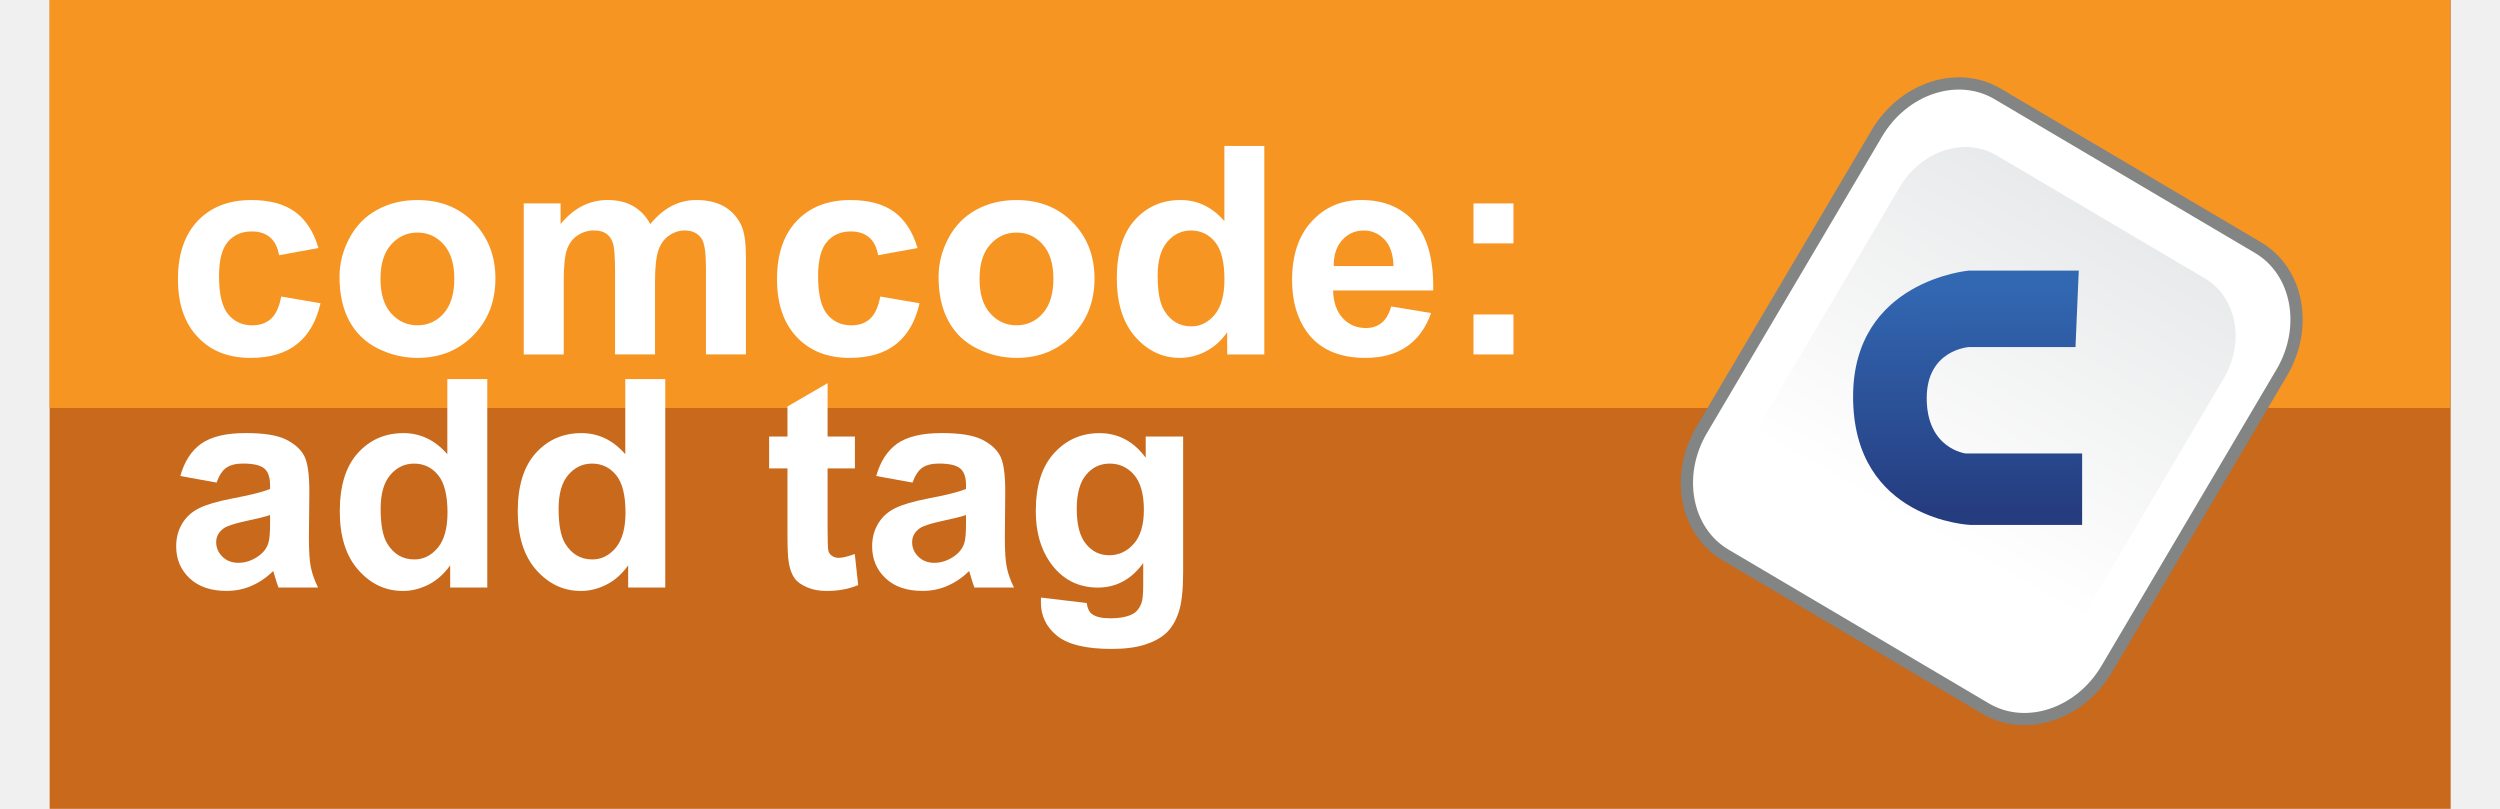
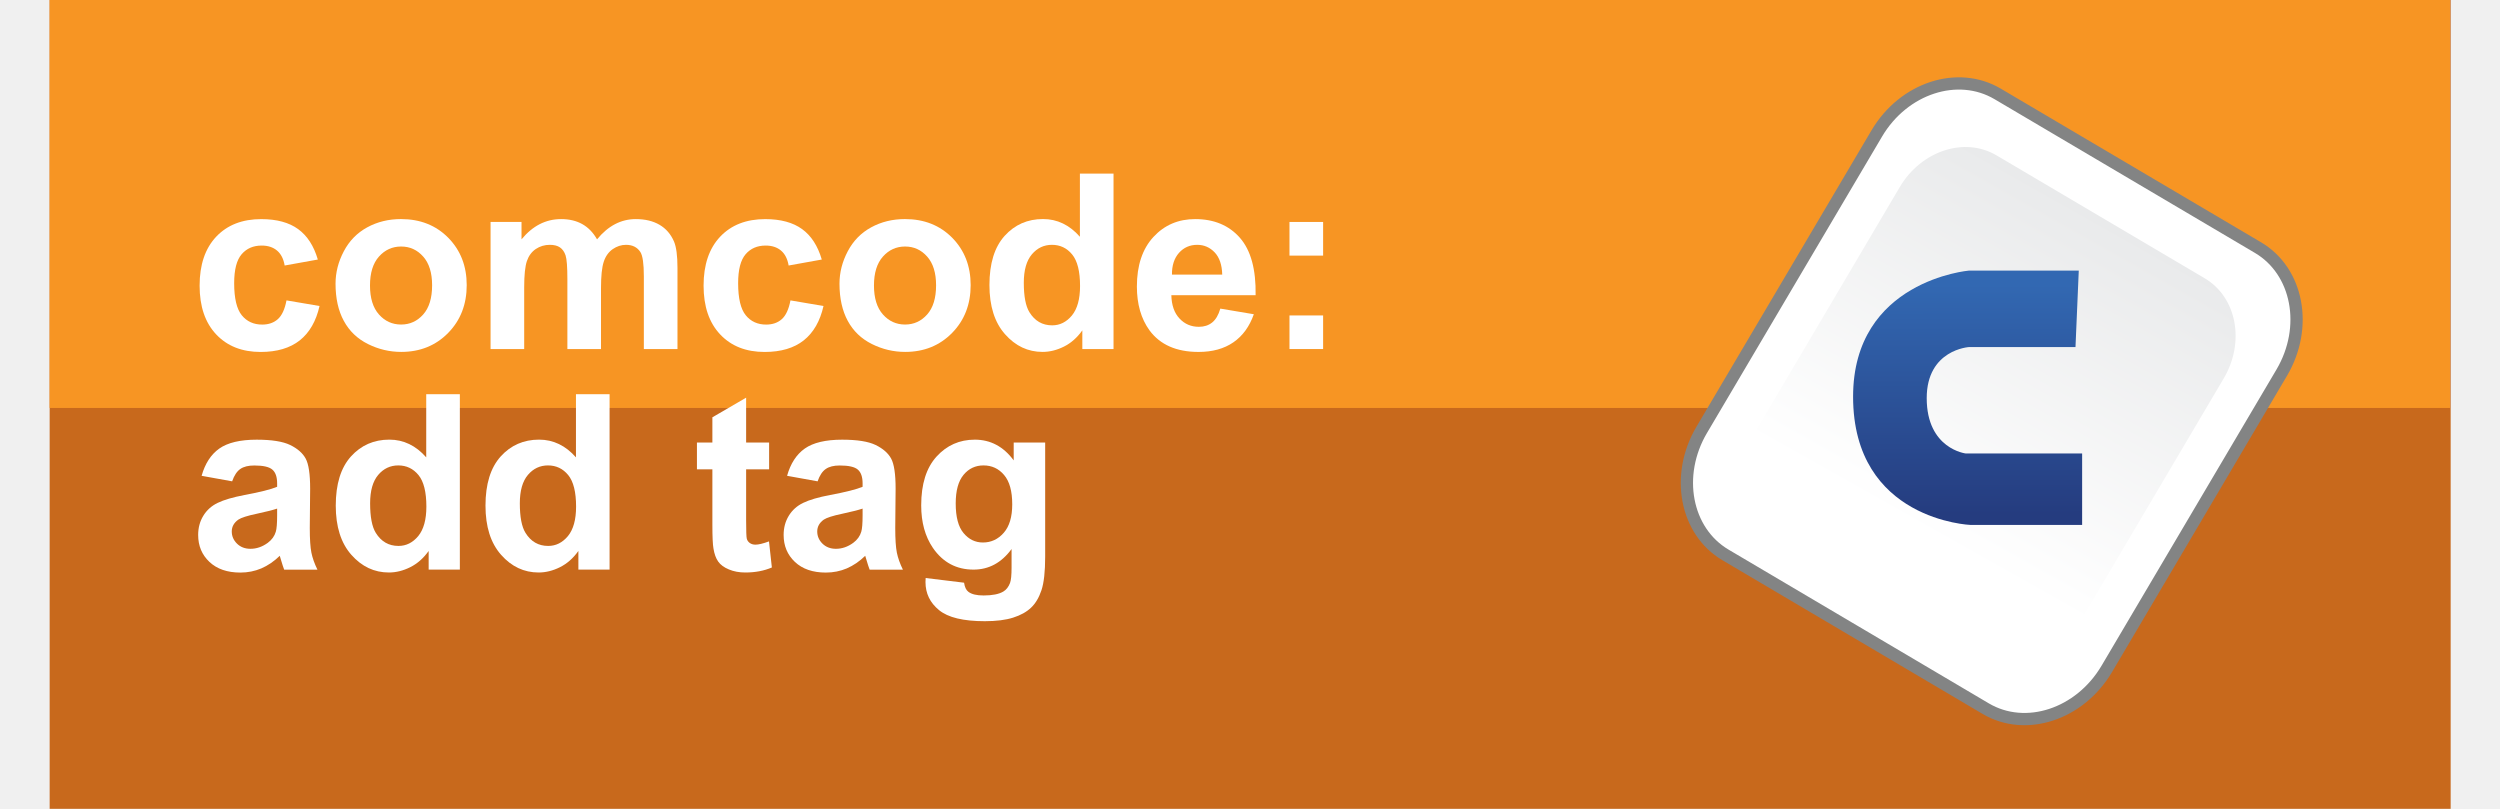
<svg xmlns="http://www.w3.org/2000/svg" version="1.1" x="0px" y="0px" width="102px" height="33px" viewBox="0 0 102 33" enable-background="new 0 0 102 33" xml:space="preserve">
  <defs>
</defs>
  <rect display="none" fill="#FFF200" width="2" height="33" />
  <rect x="2.026" fill="#C8691C" width="97.961" height="33" />
  <rect x="2.026" fill="#F79523" width="97.934" height="16.645" />
-   <path fill="#FFFFFF" d="M12.993,10.12l-1.607,0.293c-0.054-0.321-0.177-0.567-0.369-0.729c-0.19-0.163-0.44-0.241-0.746-0.241  c-0.406,0-0.73,0.139-0.973,0.422c-0.241,0.279-0.362,0.748-0.362,1.408c0,0.729,0.124,1.243,0.37,1.546  c0.245,0.302,0.574,0.454,0.989,0.454c0.31,0,0.563-0.088,0.761-0.265c0.197-0.177,0.336-0.478,0.418-0.909l1.602,0.274  c-0.166,0.737-0.485,1.29-0.958,1.666c-0.472,0.377-1.105,0.563-1.898,0.563c-0.902,0-1.62-0.283-2.155-0.854  c-0.537-0.566-0.805-1.355-0.805-2.359c0-1.017,0.27-1.811,0.807-2.378c0.537-0.565,1.265-0.849,2.183-0.849  c0.75,0,1.348,0.162,1.79,0.482C12.481,8.969,12.799,9.461,12.993,10.12z" />
-   <path fill="#FFFFFF" d="M13.852,11.295c0-0.543,0.133-1.068,0.401-1.573c0.267-0.507,0.645-0.897,1.135-1.162  c0.489-0.269,1.035-0.398,1.639-0.398c0.932,0,1.697,0.301,2.292,0.905c0.596,0.608,0.894,1.374,0.894,2.298  c0,0.934-0.3,1.705-0.902,2.317c-0.603,0.612-1.359,0.92-2.273,0.92c-0.565,0-1.104-0.126-1.616-0.381  c-0.514-0.256-0.903-0.631-1.17-1.125C13.985,12.604,13.852,12.001,13.852,11.295z M15.524,11.378c0,0.614,0.145,1.083,0.435,1.408  c0.29,0.324,0.648,0.486,1.074,0.486c0.426,0,0.783-0.162,1.071-0.486c0.289-0.325,0.432-0.8,0.432-1.417  c0-0.604-0.144-1.067-0.432-1.393c-0.289-0.324-0.645-0.487-1.071-0.487c-0.426,0-0.784,0.163-1.074,0.487  C15.669,10.302,15.524,10.77,15.524,11.378z" />
-   <path fill="#FFFFFF" d="M21.369,8.3h1.503v0.84c0.538-0.653,1.178-0.979,1.921-0.979c0.395,0,0.737,0.079,1.027,0.24  c0.291,0.164,0.529,0.409,0.714,0.738c0.271-0.329,0.563-0.574,0.876-0.738c0.313-0.161,0.647-0.24,1.004-0.24  c0.453,0,0.836,0.093,1.15,0.274c0.313,0.186,0.547,0.454,0.702,0.808c0.113,0.265,0.168,0.69,0.168,1.276v3.941h-1.631v-3.522  c0-0.608-0.056-1.005-0.168-1.185c-0.15-0.233-0.383-0.35-0.697-0.35c-0.229,0-0.443,0.071-0.644,0.21  c-0.201,0.14-0.346,0.344-0.435,0.612c-0.09,0.271-0.134,0.697-0.134,1.277v2.957h-1.631v-3.374c0-0.6-0.029-0.989-0.087-1.162  c-0.058-0.177-0.147-0.307-0.271-0.39c-0.121-0.084-0.287-0.131-0.496-0.131c-0.252,0-0.479,0.071-0.679,0.205  c-0.201,0.135-0.346,0.33-0.432,0.585C23.042,10.45,23,10.877,23,11.466v2.995h-1.631V8.3z" />
-   <path fill="#FFFFFF" d="M37.435,10.12l-1.608,0.293c-0.055-0.321-0.178-0.567-0.368-0.729c-0.193-0.163-0.441-0.241-0.746-0.241  c-0.407,0-0.73,0.139-0.972,0.422c-0.243,0.279-0.363,0.748-0.363,1.408c0,0.729,0.123,1.243,0.368,1.546  c0.246,0.302,0.576,0.454,0.991,0.454c0.309,0,0.563-0.088,0.76-0.265s0.336-0.478,0.418-0.909l1.602,0.274  c-0.166,0.737-0.484,1.29-0.957,1.666c-0.473,0.377-1.105,0.563-1.898,0.563c-0.902,0-1.621-0.283-2.157-0.854  c-0.535-0.566-0.803-1.355-0.803-2.359c0-1.017,0.27-1.811,0.807-2.378c0.537-0.565,1.265-0.849,2.183-0.849  c0.751,0,1.348,0.162,1.791,0.482C36.923,8.969,37.241,9.461,37.435,10.12z" />
-   <path fill="#FFFFFF" d="M38.294,11.295c0-0.543,0.133-1.068,0.4-1.573c0.267-0.507,0.645-0.897,1.134-1.162  c0.49-0.269,1.038-0.398,1.642-0.398c0.93,0,1.694,0.301,2.292,0.905c0.596,0.608,0.894,1.374,0.894,2.298  c0,0.934-0.302,1.705-0.903,2.317c-0.602,0.612-1.358,0.92-2.273,0.92c-0.564,0-1.103-0.126-1.617-0.381  c-0.511-0.256-0.902-0.631-1.168-1.125C38.427,12.604,38.294,12.001,38.294,11.295z M39.965,11.378c0,0.614,0.144,1.083,0.437,1.408  c0.288,0.324,0.647,0.486,1.073,0.486c0.425,0,0.782-0.162,1.07-0.486c0.288-0.325,0.434-0.8,0.434-1.417  c0-0.604-0.146-1.067-0.434-1.393c-0.288-0.324-0.646-0.487-1.07-0.487c-0.425,0-0.785,0.163-1.073,0.487  C40.109,10.302,39.965,10.77,39.965,11.378z" />
-   <path fill="#FFFFFF" d="M51.583,14.461H50.07v-0.905c-0.251,0.354-0.548,0.618-0.892,0.791c-0.341,0.171-0.687,0.255-1.035,0.255  c-0.708,0-1.314-0.283-1.82-0.854c-0.503-0.572-0.757-1.37-0.757-2.392c0-1.044,0.246-1.839,0.738-2.383  c0.49-0.543,1.112-0.812,1.863-0.812c0.689,0,1.283,0.283,1.788,0.858V5.955h1.629V14.461z M47.232,11.248  c0,0.655,0.09,1.134,0.271,1.426c0.262,0.428,0.632,0.642,1.103,0.642c0.376,0,0.694-0.163,0.956-0.479  c0.265-0.321,0.395-0.799,0.395-1.435c0-0.706-0.125-1.217-0.381-1.528c-0.255-0.311-0.583-0.47-0.982-0.47  c-0.388,0-0.711,0.159-0.973,0.466C47.362,10.176,47.232,10.636,47.232,11.248z" />
-   <path fill="#FFFFFF" d="M56.762,12.503l1.625,0.269c-0.209,0.599-0.538,1.055-0.988,1.365c-0.451,0.312-1.013,0.465-1.69,0.465  c-1.073,0-1.867-0.349-2.383-1.05c-0.405-0.562-0.609-1.268-0.609-2.127c0-1.021,0.27-1.819,0.804-2.396  c0.534-0.581,1.208-0.868,2.024-0.868c0.915,0,1.639,0.301,2.169,0.905c0.529,0.608,0.784,1.536,0.761,2.786h-4.085  c0.014,0.482,0.144,0.858,0.394,1.129c0.251,0.269,0.567,0.403,0.943,0.403c0.255,0,0.469-0.069,0.641-0.21  C56.543,13.036,56.673,12.809,56.762,12.503z M56.854,10.854c-0.01-0.473-0.13-0.831-0.362-1.077  c-0.232-0.246-0.516-0.372-0.85-0.372c-0.358,0-0.65,0.131-0.882,0.391c-0.233,0.261-0.348,0.614-0.344,1.059H56.854z" />
-   <path fill="#FFFFFF" d="M60.119,9.93V8.3h1.63v1.63H60.119z M60.119,14.461v-1.63h1.63v1.63H60.119z" />
-   <path fill="#FFFFFF" d="M8.837,19.69l-1.48-0.269c0.166-0.596,0.452-1.036,0.859-1.324c0.406-0.283,1.01-0.428,1.811-0.428  c0.728,0,1.269,0.084,1.625,0.256s0.606,0.395,0.752,0.659c0.144,0.265,0.217,0.748,0.217,1.458l-0.017,1.904  c0,0.543,0.025,0.942,0.079,1.198c0.051,0.259,0.15,0.533,0.292,0.826h-1.613c-0.043-0.107-0.096-0.269-0.157-0.482  c-0.027-0.094-0.046-0.158-0.058-0.191c-0.278,0.273-0.577,0.475-0.894,0.608c-0.317,0.14-0.656,0.204-1.016,0.204  c-0.635,0-1.135-0.171-1.5-0.515c-0.367-0.344-0.549-0.78-0.549-1.305c0-0.35,0.083-0.659,0.249-0.934  c0.167-0.274,0.4-0.482,0.699-0.627c0.301-0.145,0.732-0.271,1.298-0.381c0.763-0.145,1.291-0.274,1.584-0.4v-0.161  c0-0.315-0.078-0.539-0.232-0.669c-0.155-0.135-0.447-0.204-0.876-0.204c-0.291,0-0.517,0.06-0.679,0.172  C9.069,19.202,8.938,19.403,8.837,19.69z M11.02,21.014c-0.209,0.069-0.54,0.152-0.992,0.246c-0.453,0.098-0.749,0.195-0.889,0.288  c-0.212,0.148-0.319,0.339-0.319,0.57c0,0.232,0.085,0.428,0.255,0.595c0.17,0.168,0.387,0.25,0.65,0.25  c0.294,0,0.575-0.097,0.842-0.291c0.197-0.145,0.328-0.325,0.389-0.539c0.042-0.139,0.063-0.403,0.063-0.794V21.014z" />
-   <path fill="#FFFFFF" d="M19.882,23.972h-1.515v-0.905c-0.252,0.353-0.549,0.617-0.891,0.789c-0.344,0.172-0.688,0.255-1.036,0.255  c-0.708,0-1.315-0.283-1.819-0.854c-0.506-0.57-0.758-1.369-0.758-2.391c0-1.045,0.246-1.84,0.737-2.382  c0.491-0.543,1.112-0.813,1.863-0.813c0.688,0,1.285,0.283,1.788,0.86v-3.064h1.63V23.972z M15.53,20.759  c0,0.653,0.09,1.132,0.273,1.425c0.263,0.427,0.63,0.641,1.102,0.641c0.375,0,0.695-0.162,0.958-0.478  c0.264-0.32,0.395-0.799,0.395-1.436c0-0.706-0.128-1.217-0.383-1.527c-0.255-0.312-0.582-0.469-0.98-0.469  c-0.386,0-0.711,0.157-0.971,0.464C15.66,19.687,15.53,20.145,15.53,20.759z" />
-   <path fill="#FFFFFF" d="M27.144,23.972h-1.515v-0.905c-0.252,0.353-0.548,0.617-0.892,0.789c-0.341,0.172-0.688,0.255-1.036,0.255  c-0.708,0-1.313-0.283-1.82-0.854c-0.504-0.57-0.757-1.369-0.757-2.391c0-1.045,0.247-1.84,0.737-2.382  c0.491-0.543,1.112-0.813,1.863-0.813c0.688,0,1.285,0.283,1.788,0.86v-3.064h1.631V23.972z M22.791,20.759  c0,0.653,0.091,1.132,0.272,1.425c0.264,0.427,0.631,0.641,1.104,0.641c0.375,0,0.694-0.162,0.958-0.478  c0.264-0.32,0.395-0.799,0.395-1.436c0-0.706-0.127-1.217-0.383-1.527c-0.255-0.312-0.583-0.469-0.981-0.469  c-0.387,0-0.71,0.157-0.973,0.464C22.921,19.687,22.791,20.145,22.791,20.759z" />
-   <path fill="#FFFFFF" d="M34.881,17.81v1.301h-1.115v2.484c0,0.501,0.01,0.794,0.032,0.877c0.021,0.084,0.069,0.153,0.145,0.204  c0.076,0.057,0.167,0.084,0.276,0.084c0.151,0,0.369-0.052,0.656-0.157l0.139,1.268c-0.38,0.161-0.809,0.24-1.288,0.24  c-0.294,0-0.56-0.045-0.795-0.148c-0.235-0.098-0.409-0.223-0.521-0.381c-0.109-0.158-0.185-0.372-0.229-0.635  c-0.035-0.191-0.052-0.572-0.052-1.152V19.11h-0.749V17.81h0.749v-1.226l1.637-0.951v2.177H34.881z" />
-   <path fill="#FFFFFF" d="M37.231,19.69l-1.48-0.269c0.166-0.596,0.453-1.036,0.859-1.324c0.406-0.283,1.01-0.428,1.811-0.428  c0.728,0,1.269,0.084,1.625,0.256c0.355,0.172,0.605,0.395,0.752,0.659c0.144,0.265,0.216,0.748,0.216,1.458l-0.016,1.904  c0,0.543,0.025,0.942,0.079,1.198c0.051,0.259,0.148,0.533,0.292,0.826h-1.613c-0.043-0.107-0.096-0.269-0.157-0.482  c-0.027-0.094-0.046-0.158-0.058-0.191c-0.278,0.273-0.577,0.475-0.894,0.608c-0.317,0.14-0.656,0.204-1.015,0.204  c-0.635,0-1.135-0.171-1.5-0.515c-0.366-0.344-0.549-0.78-0.549-1.305c0-0.35,0.083-0.659,0.25-0.934  c0.167-0.274,0.4-0.482,0.699-0.627c0.301-0.145,0.733-0.271,1.297-0.381c0.763-0.145,1.291-0.274,1.584-0.4v-0.161  c0-0.315-0.078-0.539-0.232-0.669c-0.154-0.135-0.446-0.204-0.876-0.204c-0.29,0-0.517,0.06-0.679,0.172  C37.464,19.202,37.333,19.403,37.231,19.69z M39.414,21.014c-0.208,0.069-0.54,0.152-0.992,0.246  c-0.452,0.098-0.749,0.195-0.888,0.288c-0.212,0.148-0.319,0.339-0.319,0.57c0,0.232,0.085,0.428,0.255,0.595  c0.17,0.168,0.386,0.25,0.65,0.25c0.294,0,0.575-0.097,0.841-0.291c0.197-0.145,0.328-0.325,0.389-0.539  c0.043-0.139,0.063-0.403,0.063-0.794V21.014z" />
-   <path fill="#FFFFFF" d="M42.473,24.381l1.865,0.222c0.03,0.22,0.102,0.368,0.216,0.45c0.153,0.116,0.397,0.173,0.729,0.173  c0.427,0,0.746-0.065,0.959-0.191c0.144-0.083,0.25-0.222,0.325-0.413c0.051-0.134,0.076-0.385,0.076-0.747v-0.901  c-0.487,0.669-1.105,0.999-1.848,0.999c-0.826,0-1.483-0.348-1.967-1.05c-0.378-0.552-0.568-1.245-0.568-2.065  c0-1.036,0.248-1.825,0.745-2.368c0.497-0.548,1.117-0.818,1.855-0.818c0.761,0,1.391,0.334,1.885,1.003V17.81h1.527v5.531  c0,0.729-0.06,1.271-0.18,1.63c-0.119,0.362-0.288,0.644-0.504,0.849c-0.216,0.204-0.506,0.362-0.868,0.479s-0.82,0.177-1.372,0.177  c-1.044,0-1.785-0.181-2.224-0.539c-0.437-0.357-0.655-0.808-0.655-1.359C42.468,24.523,42.471,24.454,42.473,24.381z   M43.931,20.763c0,0.655,0.128,1.134,0.381,1.435c0.252,0.308,0.566,0.456,0.938,0.456c0.397,0,0.733-0.154,1.007-0.466  c0.276-0.31,0.413-0.775,0.413-1.382c0-0.642-0.132-1.115-0.395-1.427c-0.263-0.307-0.597-0.464-0.999-0.464  c-0.39,0-0.713,0.153-0.965,0.46C44.059,19.677,43.931,20.141,43.931,20.763z" />
+   <path display="none" fill="#FFFFFF" d="M12.993,10.12l-1.607,0.293c-0.054-0.321-0.177-0.567-0.369-0.729  c-0.19-0.163-0.44-0.241-0.746-0.241c-0.406,0-0.73,0.139-0.973,0.422c-0.241,0.279-0.362,0.748-0.362,1.408  c0,0.729,0.124,1.243,0.37,1.546c0.245,0.302,0.574,0.454,0.989,0.454c0.31,0,0.563-0.088,0.761-0.265  c0.197-0.177,0.336-0.478,0.418-0.909l1.602,0.274c-0.166,0.737-0.485,1.29-0.958,1.666c-0.472,0.377-1.105,0.563-1.898,0.563  c-0.902,0-1.62-0.283-2.155-0.854c-0.537-0.566-0.805-1.355-0.805-2.359c0-1.017,0.27-1.811,0.807-2.378  c0.537-0.565,1.265-0.849,2.183-0.849c0.75,0,1.348,0.162,1.79,0.482C12.481,8.969,12.799,9.461,12.993,10.12z" />
+   <path display="none" fill="#FFFFFF" d="M13.852,11.295c0-0.543,0.133-1.068,0.401-1.573c0.267-0.507,0.645-0.897,1.135-1.162  c0.489-0.269,1.035-0.398,1.639-0.398c0.932,0,1.697,0.301,2.292,0.905c0.596,0.608,0.894,1.374,0.894,2.298  c0,0.934-0.3,1.705-0.902,2.317c-0.603,0.612-1.359,0.92-2.273,0.92c-0.565,0-1.104-0.126-1.616-0.381  c-0.514-0.256-0.903-0.631-1.17-1.125C13.985,12.604,13.852,12.001,13.852,11.295z M15.524,11.378c0,0.614,0.145,1.083,0.435,1.408  c0.29,0.324,0.648,0.486,1.074,0.486c0.426,0,0.783-0.162,1.071-0.486c0.289-0.325,0.432-0.8,0.432-1.417  c0-0.604-0.144-1.067-0.432-1.393c-0.289-0.324-0.645-0.487-1.071-0.487c-0.426,0-0.784,0.163-1.074,0.487  C15.669,10.302,15.524,10.77,15.524,11.378z" />
+   <path display="none" fill="#FFFFFF" d="M21.369,8.3h1.503v0.84c0.538-0.653,1.178-0.979,1.921-0.979c0.395,0,0.737,0.079,1.027,0.24  c0.291,0.164,0.529,0.409,0.714,0.738c0.271-0.329,0.563-0.574,0.876-0.738c0.313-0.161,0.647-0.24,1.004-0.24  c0.453,0,0.836,0.093,1.15,0.274c0.313,0.186,0.547,0.454,0.702,0.808c0.113,0.265,0.168,0.69,0.168,1.276v3.941h-1.631v-3.522  c0-0.608-0.056-1.005-0.168-1.185c-0.15-0.233-0.383-0.35-0.697-0.35c-0.229,0-0.443,0.071-0.644,0.21  c-0.201,0.14-0.346,0.344-0.435,0.612c-0.09,0.271-0.134,0.697-0.134,1.277v2.957h-1.631v-3.374c0-0.6-0.029-0.989-0.087-1.162  c-0.058-0.177-0.147-0.307-0.271-0.39c-0.121-0.084-0.287-0.131-0.496-0.131c-0.252,0-0.479,0.071-0.679,0.205  c-0.201,0.135-0.346,0.33-0.432,0.585C23.042,10.45,23,10.877,23,11.466v2.995h-1.631V8.3z" />
+   <path display="none" fill="#FFFFFF" d="M37.435,10.12l-1.608,0.293c-0.055-0.321-0.178-0.567-0.368-0.729  c-0.193-0.163-0.441-0.241-0.746-0.241c-0.407,0-0.73,0.139-0.972,0.422c-0.243,0.279-0.363,0.748-0.363,1.408  c0,0.729,0.123,1.243,0.368,1.546c0.246,0.302,0.576,0.454,0.991,0.454c0.309,0,0.563-0.088,0.76-0.265s0.336-0.478,0.418-0.909  l1.602,0.274c-0.166,0.737-0.484,1.29-0.957,1.666c-0.473,0.377-1.105,0.563-1.898,0.563c-0.902,0-1.621-0.283-2.157-0.854  c-0.535-0.566-0.803-1.355-0.803-2.359c0-1.017,0.27-1.811,0.807-2.378c0.537-0.565,1.265-0.849,2.183-0.849  c0.751,0,1.348,0.162,1.791,0.482C36.923,8.969,37.241,9.461,37.435,10.12z" />
+   <path display="none" fill="#FFFFFF" d="M38.294,11.295c0-0.543,0.133-1.068,0.4-1.573c0.267-0.507,0.645-0.897,1.134-1.162  c0.49-0.269,1.038-0.398,1.642-0.398c0.93,0,1.694,0.301,2.292,0.905c0.596,0.608,0.894,1.374,0.894,2.298  c0,0.934-0.302,1.705-0.903,2.317c-0.602,0.612-1.358,0.92-2.273,0.92c-0.564,0-1.103-0.126-1.617-0.381  c-0.511-0.256-0.902-0.631-1.168-1.125C38.427,12.604,38.294,12.001,38.294,11.295z M39.965,11.378c0,0.614,0.144,1.083,0.437,1.408  c0.288,0.324,0.647,0.486,1.073,0.486c0.425,0,0.782-0.162,1.07-0.486c0.288-0.325,0.434-0.8,0.434-1.417  c0-0.604-0.146-1.067-0.434-1.393c-0.288-0.324-0.646-0.487-1.07-0.487c-0.425,0-0.785,0.163-1.073,0.487  C40.109,10.302,39.965,10.77,39.965,11.378z" />
+   <path display="none" fill="#FFFFFF" d="M51.583,14.461H50.07v-0.905c-0.251,0.354-0.548,0.618-0.892,0.791  c-0.341,0.171-0.687,0.255-1.035,0.255c-0.708,0-1.314-0.283-1.82-0.854c-0.503-0.572-0.757-1.37-0.757-2.392  c0-1.044,0.246-1.839,0.738-2.383c0.49-0.543,1.112-0.812,1.863-0.812c0.689,0,1.283,0.283,1.788,0.858V5.955h1.629V14.461z   M47.232,11.248c0,0.655,0.09,1.134,0.271,1.426c0.262,0.428,0.632,0.642,1.103,0.642c0.376,0,0.694-0.163,0.956-0.479  c0.265-0.321,0.395-0.799,0.395-1.435c0-0.706-0.125-1.217-0.381-1.528c-0.255-0.311-0.583-0.47-0.982-0.47  c-0.388,0-0.711,0.159-0.973,0.466C47.362,10.176,47.232,10.636,47.232,11.248z" />
+   <path display="none" fill="#FFFFFF" d="M56.762,12.503l1.625,0.269c-0.209,0.599-0.538,1.055-0.988,1.365  c-0.451,0.312-1.013,0.465-1.69,0.465c-1.073,0-1.867-0.349-2.383-1.05c-0.405-0.562-0.609-1.268-0.609-2.127  c0-1.021,0.27-1.819,0.804-2.396c0.534-0.581,1.208-0.868,2.024-0.868c0.915,0,1.639,0.301,2.169,0.905  c0.529,0.608,0.784,1.536,0.761,2.786h-4.085c0.014,0.482,0.144,0.858,0.394,1.129c0.251,0.269,0.567,0.403,0.943,0.403  c0.255,0,0.469-0.069,0.641-0.21C56.543,13.036,56.673,12.809,56.762,12.503z M56.854,10.854c-0.01-0.473-0.13-0.831-0.362-1.077  c-0.232-0.246-0.516-0.372-0.85-0.372c-0.358,0-0.65,0.131-0.882,0.391c-0.233,0.261-0.348,0.614-0.344,1.059H56.854z" />
+   <path display="none" fill="#FFFFFF" d="M60.119,9.93V8.3h1.63v1.63H60.119z M60.119,14.461v-1.63h1.63v1.63H60.119z" />
+   <path display="none" fill="#FFFFFF" d="M8.837,19.69l-1.48-0.269c0.166-0.596,0.452-1.036,0.859-1.324  c0.406-0.283,1.01-0.428,1.811-0.428c0.728,0,1.269,0.084,1.625,0.256s0.606,0.395,0.752,0.659c0.144,0.265,0.217,0.748,0.217,1.458  l-0.017,1.904c0,0.543,0.025,0.942,0.079,1.198c0.051,0.259,0.15,0.533,0.292,0.826h-1.613c-0.043-0.107-0.096-0.269-0.157-0.482  c-0.027-0.094-0.046-0.158-0.058-0.191c-0.278,0.273-0.577,0.475-0.894,0.608c-0.317,0.14-0.656,0.204-1.016,0.204  c-0.635,0-1.135-0.171-1.5-0.515c-0.367-0.344-0.549-0.78-0.549-1.305c0-0.35,0.083-0.659,0.249-0.934  c0.167-0.274,0.4-0.482,0.699-0.627c0.301-0.145,0.732-0.271,1.298-0.381c0.763-0.145,1.291-0.274,1.584-0.4v-0.161  c0-0.315-0.078-0.539-0.232-0.669c-0.155-0.135-0.447-0.204-0.876-0.204c-0.291,0-0.517,0.06-0.679,0.172  C9.069,19.202,8.938,19.403,8.837,19.69z M11.02,21.014c-0.209,0.069-0.54,0.152-0.992,0.246c-0.453,0.098-0.749,0.195-0.889,0.288  c-0.212,0.148-0.319,0.339-0.319,0.57c0,0.232,0.085,0.428,0.255,0.595c0.17,0.168,0.387,0.25,0.65,0.25  c0.294,0,0.575-0.097,0.842-0.291c0.197-0.145,0.328-0.325,0.389-0.539c0.042-0.139,0.063-0.403,0.063-0.794V21.014z" />
+   <path display="none" fill="#FFFFFF" d="M19.882,23.972h-1.515v-0.905c-0.252,0.353-0.549,0.617-0.891,0.789  c-0.344,0.172-0.688,0.255-1.036,0.255c-0.708,0-1.315-0.283-1.819-0.854c-0.506-0.57-0.758-1.369-0.758-2.391  c0-1.045,0.246-1.84,0.737-2.382c0.491-0.543,1.112-0.813,1.863-0.813c0.688,0,1.285,0.283,1.788,0.86v-3.064h1.63V23.972z   M15.53,20.759c0,0.653,0.09,1.132,0.273,1.425c0.263,0.427,0.63,0.641,1.102,0.641c0.375,0,0.695-0.162,0.958-0.478  c0.264-0.32,0.395-0.799,0.395-1.436c0-0.706-0.128-1.217-0.383-1.527c-0.255-0.312-0.582-0.469-0.98-0.469  c-0.386,0-0.711,0.157-0.971,0.464C15.66,19.687,15.53,20.145,15.53,20.759z" />
+   <path display="none" fill="#FFFFFF" d="M27.144,23.972h-1.515v-0.905c-0.252,0.353-0.548,0.617-0.892,0.789  c-0.341,0.172-0.688,0.255-1.036,0.255c-0.708,0-1.313-0.283-1.82-0.854c-0.504-0.57-0.757-1.369-0.757-2.391  c0-1.045,0.247-1.84,0.737-2.382c0.491-0.543,1.112-0.813,1.863-0.813c0.688,0,1.285,0.283,1.788,0.86v-3.064h1.631V23.972z   M22.791,20.759c0,0.653,0.091,1.132,0.272,1.425c0.264,0.427,0.631,0.641,1.104,0.641c0.375,0,0.694-0.162,0.958-0.478  c0.264-0.32,0.395-0.799,0.395-1.436c0-0.706-0.127-1.217-0.383-1.527c-0.255-0.312-0.583-0.469-0.981-0.469  c-0.387,0-0.71,0.157-0.973,0.464C22.921,19.687,22.791,20.145,22.791,20.759z" />
+   <path display="none" fill="#FFFFFF" d="M34.881,17.81v1.301h-1.115v2.484c0,0.501,0.01,0.794,0.032,0.877  c0.021,0.084,0.069,0.153,0.145,0.204c0.076,0.057,0.167,0.084,0.276,0.084c0.151,0,0.369-0.052,0.656-0.157l0.139,1.268  c-0.38,0.161-0.809,0.24-1.288,0.24c-0.294,0-0.56-0.045-0.795-0.148c-0.235-0.098-0.409-0.223-0.521-0.381  c-0.109-0.158-0.185-0.372-0.229-0.635c-0.035-0.191-0.052-0.572-0.052-1.152V19.11h-0.749V17.81h0.749v-1.226l1.637-0.951v2.177  H34.881z" />
+   <path display="none" fill="#FFFFFF" d="M37.231,19.69l-1.48-0.269c0.166-0.596,0.453-1.036,0.859-1.324  c0.406-0.283,1.01-0.428,1.811-0.428c0.728,0,1.269,0.084,1.625,0.256c0.355,0.172,0.605,0.395,0.752,0.659  c0.144,0.265,0.216,0.748,0.216,1.458l-0.016,1.904c0,0.543,0.025,0.942,0.079,1.198c0.051,0.259,0.148,0.533,0.292,0.826h-1.613  c-0.043-0.107-0.096-0.269-0.157-0.482c-0.027-0.094-0.046-0.158-0.058-0.191c-0.278,0.273-0.577,0.475-0.894,0.608  c-0.317,0.14-0.656,0.204-1.015,0.204c-0.635,0-1.135-0.171-1.5-0.515c-0.366-0.344-0.549-0.78-0.549-1.305  c0-0.35,0.083-0.659,0.25-0.934c0.167-0.274,0.4-0.482,0.699-0.627c0.301-0.145,0.733-0.271,1.297-0.381  c0.763-0.145,1.291-0.274,1.584-0.4v-0.161c0-0.315-0.078-0.539-0.232-0.669c-0.154-0.135-0.446-0.204-0.876-0.204  c-0.29,0-0.517,0.06-0.679,0.172C37.464,19.202,37.333,19.403,37.231,19.69z M39.414,21.014c-0.208,0.069-0.54,0.152-0.992,0.246  c-0.452,0.098-0.749,0.195-0.888,0.288c-0.212,0.148-0.319,0.339-0.319,0.57c0,0.232,0.085,0.428,0.255,0.595  c0.17,0.168,0.386,0.25,0.65,0.25c0.294,0,0.575-0.097,0.841-0.291c0.197-0.145,0.328-0.325,0.389-0.539  c0.043-0.139,0.063-0.403,0.063-0.794V21.014z" />
+   <path display="none" fill="#FFFFFF" d="M42.473,24.381l1.865,0.222c0.03,0.22,0.102,0.368,0.216,0.45  c0.153,0.116,0.397,0.173,0.729,0.173c0.427,0,0.746-0.065,0.959-0.191c0.144-0.083,0.25-0.222,0.325-0.413  c0.051-0.134,0.076-0.385,0.076-0.747v-0.901c-0.487,0.669-1.105,0.999-1.848,0.999c-0.826,0-1.483-0.348-1.967-1.05  c-0.378-0.552-0.568-1.245-0.568-2.065c0-1.036,0.248-1.825,0.745-2.368c0.497-0.548,1.117-0.818,1.855-0.818  c0.761,0,1.391,0.334,1.885,1.003V17.81h1.527v5.531c0,0.729-0.06,1.271-0.18,1.63c-0.119,0.362-0.288,0.644-0.504,0.849  c-0.216,0.204-0.506,0.362-0.868,0.479s-0.82,0.177-1.372,0.177c-1.044,0-1.785-0.181-2.224-0.539  c-0.437-0.357-0.655-0.808-0.655-1.359C42.468,24.523,42.471,24.454,42.473,24.381z M43.931,20.763c0,0.655,0.128,1.134,0.381,1.435  c0.252,0.308,0.566,0.456,0.938,0.456c0.397,0,0.733-0.154,1.007-0.466c0.276-0.31,0.413-0.775,0.413-1.382  c0-0.642-0.132-1.115-0.395-1.427c-0.263-0.307-0.597-0.464-0.999-0.464c-0.39,0-0.713,0.153-0.965,0.46  C44.059,19.677,43.931,20.141,43.931,20.763z" />
  <path fill="#FFFFFF" stroke="#838484" stroke-width="0.5" stroke-miterlimit="10" d="M85.955,27.294  c-1.1,1.857-3.307,2.582-4.939,1.618l-10.619-6.273c-1.627-0.963-2.063-3.248-0.966-5.103l7.142-12.092  c1.096-1.854,3.304-2.576,4.934-1.611l10.619,6.269c1.633,0.964,2.064,3.25,0.968,5.104L85.955,27.294z" />
  <linearGradient id="SVGID_1_" gradientUnits="userSpaceOnUse" x1="78.289" y1="21.652" x2="85.556" y2="8.753">
    <stop offset="0" style="stop-color:#FFFFFF" />
    <stop offset="1" style="stop-color:#E9EAEB" />
  </linearGradient>
  <path fill="url(#SVGID_1_)" d="M85.017,25.109c-0.877,1.485-2.645,2.064-3.949,1.29l-8.497-5.014  c-1.301-0.771-1.651-2.598-0.771-4.079l5.711-9.675c0.876-1.481,2.646-2.062,3.947-1.292l8.495,5.016  c1.306,0.771,1.653,2.601,0.776,4.082L85.017,25.109z" />
  <linearGradient id="SVGID_2_" gradientUnits="userSpaceOnUse" x1="80.272" y1="11.62" x2="80.283" y2="20.966">
    <stop offset="0" style="stop-color:#3268B2" />
    <stop offset="1" style="stop-color:#253C7F" />
  </linearGradient>
  <path fill="url(#SVGID_2_)" d="M84.814,11.04h-4.477c0,0-4.731,0.399-4.731,5.145c0,5.052,4.799,5.233,4.799,5.233h4.546v-2.916  h-4.747c0,0-1.594-0.184-1.594-2.257c0-1.985,1.728-2.085,1.728-2.085h4.342L84.814,11.04z" />
  <rect x="100.019" display="none" fill="#FFF200" width="2" height="33" />
+   <path fill="#FFFFFF" d="M12.967,10.589l-1.353,0.244c-0.045-0.27-0.149-0.473-0.31-0.609s-0.37-0.205-0.627-0.205  c-0.342,0-0.614,0.117-0.818,0.354s-0.305,0.631-0.305,1.184c0,0.615,0.104,1.051,0.31,1.305s0.484,0.381,0.833,0.381  c0.26,0,0.474-0.074,0.64-0.223s0.283-0.402,0.352-0.764l1.348,0.229c-0.14,0.619-0.409,1.086-0.806,1.402  c-0.397,0.314-0.929,0.473-1.597,0.473c-0.758,0-1.363-0.238-1.814-0.717s-0.676-1.141-0.676-1.988c0-0.855,0.226-1.521,0.679-2  c0.453-0.477,1.064-0.715,1.836-0.715c0.631,0,1.134,0.137,1.506,0.408S12.805,10.032,12.967,10.589z" />
+   <path fill="#FFFFFF" d="M13.69,11.575c0-0.455,0.112-0.896,0.337-1.322c0.225-0.428,0.543-0.752,0.955-0.977  s0.872-0.338,1.379-0.338c0.785,0,1.427,0.256,1.929,0.764c0.501,0.51,0.752,1.154,0.752,1.932c0,0.785-0.253,1.436-0.759,1.951  s-1.144,0.773-1.912,0.773c-0.475,0-0.929-0.107-1.36-0.322s-0.759-0.529-0.984-0.945C13.802,12.677,13.69,12.171,13.69,11.575z   M15.096,11.649c0,0.514,0.122,0.908,0.366,1.182s0.545,0.41,0.903,0.41s0.658-0.137,0.901-0.41s0.364-0.672,0.364-1.191  c0-0.508-0.121-0.898-0.364-1.172s-0.543-0.41-0.901-0.41s-0.659,0.137-0.903,0.41S15.096,11.134,15.096,11.649z" />
+   <path fill="#FFFFFF" d="M20.013,9.056h1.265v0.709c0.453-0.551,0.991-0.826,1.616-0.826c0.332,0,0.62,0.068,0.864,0.205  s0.444,0.344,0.601,0.621c0.228-0.277,0.474-0.484,0.737-0.621s0.545-0.205,0.845-0.205c0.381,0,0.703,0.078,0.967,0.232  s0.46,0.381,0.591,0.682c0.094,0.221,0.142,0.578,0.142,1.074v3.314h-1.372v-2.963c0-0.516-0.047-0.848-0.142-0.996  C26,10.087,25.804,9.989,25.541,9.989c-0.192,0-0.373,0.059-0.542,0.176s-0.292,0.289-0.366,0.514  c-0.075,0.227-0.112,0.584-0.112,1.072v2.49h-1.372v-2.842c0-0.504-0.024-0.83-0.073-0.977s-0.125-0.256-0.227-0.326  c-0.103-0.072-0.242-0.107-0.417-0.107c-0.211,0-0.402,0.057-0.571,0.17c-0.169,0.115-0.291,0.279-0.364,0.494  s-0.11,0.57-0.11,1.068v2.52h-1.372V9.056z" />
+   <path fill="#FFFFFF" d="M33.529,10.589l-1.353,0.244c-0.045-0.27-0.149-0.473-0.31-0.609s-0.37-0.205-0.627-0.205  c-0.342,0-0.614,0.117-0.818,0.354s-0.305,0.631-0.305,1.184c0,0.615,0.104,1.051,0.31,1.305s0.484,0.381,0.833,0.381  c0.26,0,0.474-0.074,0.64-0.223s0.283-0.402,0.352-0.764l1.348,0.229c-0.14,0.619-0.409,1.086-0.806,1.402  c-0.397,0.314-0.929,0.473-1.597,0.473c-0.758,0-1.363-0.238-1.814-0.717s-0.676-1.141-0.676-1.988c0-0.855,0.226-1.521,0.679-2  c0.453-0.477,1.064-0.715,1.836-0.715c0.631,0,1.134,0.137,1.506,0.408S33.366,10.032,33.529,10.589z" />
+   <path fill="#FFFFFF" d="M34.251,11.575c0-0.455,0.112-0.896,0.337-1.322c0.225-0.428,0.543-0.752,0.955-0.977  s0.872-0.338,1.379-0.338c0.785,0,1.427,0.256,1.929,0.764c0.501,0.51,0.752,1.154,0.752,1.932c0,0.785-0.253,1.436-0.759,1.951  s-1.144,0.773-1.912,0.773c-0.475,0-0.929-0.107-1.36-0.322s-0.759-0.529-0.984-0.945C34.364,12.677,34.251,12.171,34.251,11.575z   M35.658,11.649c0,0.514,0.122,0.908,0.366,1.182s0.545,0.41,0.903,0.41s0.658-0.137,0.901-0.41s0.364-0.672,0.364-1.191  c0-0.508-0.121-0.898-0.364-1.172s-0.543-0.41-0.901-0.41s-0.659,0.137-0.903,0.41S35.658,11.134,35.658,11.649z" />
+   <path fill="#FFFFFF" d="M45.433,14.241h-1.274v-0.762c-0.211,0.297-0.461,0.518-0.75,0.662s-0.579,0.217-0.872,0.217  c-0.596,0-1.106-0.24-1.531-0.721c-0.425-0.479-0.637-1.148-0.637-2.008c0-0.879,0.207-1.547,0.62-2.006  c0.414-0.457,0.936-0.686,1.567-0.686c0.58,0,1.081,0.242,1.504,0.723V7.083h1.372V14.241z M41.771,11.536  c0,0.555,0.077,0.955,0.229,1.201c0.221,0.359,0.531,0.537,0.928,0.537c0.316,0,0.584-0.135,0.806-0.402  c0.221-0.27,0.332-0.67,0.332-1.203c0-0.596-0.107-1.025-0.322-1.287s-0.49-0.393-0.825-0.393c-0.326,0-0.598,0.129-0.818,0.387  C41.881,10.636,41.771,11.022,41.771,11.536z" />
+   <path fill="#FFFFFF" d="M49.789,12.591l1.367,0.23c-0.176,0.5-0.453,0.883-0.833,1.145s-0.854,0.393-1.423,0.393  c-0.902,0-1.569-0.295-2.002-0.883c-0.342-0.473-0.513-1.068-0.513-1.787c0-0.859,0.225-1.533,0.674-2.02s1.017-0.73,1.704-0.73  c0.771,0,1.38,0.256,1.826,0.764c0.446,0.51,0.659,1.291,0.64,2.342h-3.438c0.01,0.408,0.121,0.725,0.332,0.949  c0.211,0.227,0.475,0.34,0.791,0.34c0.215,0,0.396-0.059,0.542-0.176S49.714,12.853,49.789,12.591z M49.867,11.204  c-0.01-0.396-0.112-0.699-0.308-0.906c-0.195-0.205-0.433-0.309-0.713-0.309c-0.299,0-0.547,0.109-0.742,0.326  c-0.195,0.219-0.292,0.516-0.288,0.889H49.867z" />
+   <path fill="#FFFFFF" d="M52.611,10.429V9.056h1.372v1.373H52.611z M52.611,14.241V12.87h1.372v1.371H52.611z" />
+   <path fill="#FFFFFF" d="M9.471,19.638l-1.245-0.225c0.14-0.5,0.381-0.871,0.723-1.113c0.342-0.24,0.85-0.361,1.523-0.361  c0.612,0,1.068,0.072,1.367,0.217c0.299,0.146,0.51,0.33,0.632,0.553s0.183,0.633,0.183,1.229l-0.015,1.602  c0,0.455,0.022,0.791,0.066,1.008s0.126,0.449,0.247,0.695h-1.357c-0.036-0.09-0.08-0.227-0.132-0.404  c-0.023-0.082-0.039-0.135-0.049-0.162c-0.234,0.229-0.485,0.398-0.752,0.514c-0.267,0.113-0.552,0.17-0.854,0.17  c-0.534,0-0.955-0.145-1.262-0.434c-0.308-0.291-0.461-0.656-0.461-1.1c0-0.293,0.07-0.555,0.21-0.783  c0.14-0.23,0.336-0.406,0.588-0.527c0.252-0.123,0.616-0.229,1.091-0.32c0.641-0.119,1.085-0.232,1.333-0.336v-0.137  c0-0.264-0.065-0.453-0.195-0.564c-0.13-0.113-0.376-0.168-0.737-0.168c-0.244,0-0.435,0.047-0.571,0.143  C9.667,19.229,9.556,19.397,9.471,19.638z M11.307,20.751c-0.176,0.059-0.454,0.129-0.835,0.211c-0.381,0.08-0.63,0.16-0.747,0.238  c-0.179,0.127-0.269,0.289-0.269,0.484c0,0.191,0.072,0.357,0.215,0.498c0.143,0.139,0.326,0.209,0.547,0.209  c0.248,0,0.483-0.08,0.708-0.244c0.166-0.123,0.275-0.275,0.327-0.453c0.036-0.117,0.054-0.34,0.054-0.67V20.751z" />
+   <path fill="#FFFFFF" d="M18.763,23.241h-1.274v-0.762c-0.211,0.297-0.461,0.518-0.75,0.662s-0.579,0.217-0.872,0.217  c-0.596,0-1.106-0.24-1.531-0.721c-0.425-0.479-0.637-1.148-0.637-2.008c0-0.879,0.207-1.547,0.62-2.006  c0.414-0.457,0.936-0.686,1.567-0.686c0.58,0,1.081,0.242,1.504,0.723v-2.578h1.372V23.241z M15.101,20.536  c0,0.555,0.077,0.955,0.229,1.201c0.221,0.359,0.531,0.537,0.928,0.537c0.316,0,0.584-0.135,0.806-0.402  c0.221-0.27,0.332-0.67,0.332-1.203c0-0.596-0.107-1.025-0.322-1.287s-0.49-0.393-0.825-0.393c-0.326,0-0.598,0.129-0.818,0.387  C15.211,19.636,15.101,20.022,15.101,20.536z" />
+   <path fill="#FFFFFF" d="M24.872,23.241h-1.274v-0.762c-0.211,0.297-0.461,0.518-0.75,0.662s-0.579,0.217-0.872,0.217  c-0.596,0-1.106-0.24-1.531-0.721c-0.425-0.479-0.637-1.148-0.637-2.008c0-0.879,0.207-1.547,0.62-2.006  c0.414-0.457,0.936-0.686,1.567-0.686c0.58,0,1.081,0.242,1.504,0.723v-2.578h1.372V23.241z M21.209,20.536  c0,0.555,0.077,0.955,0.229,1.201c0.221,0.359,0.531,0.537,0.928,0.537c0.316,0,0.584-0.135,0.806-0.402  c0.221-0.27,0.332-0.67,0.332-1.203c0-0.596-0.107-1.025-0.322-1.287s-0.49-0.393-0.825-0.393c-0.326,0-0.598,0.129-0.818,0.387  C21.319,19.636,21.209,20.022,21.209,20.536z" />
+   <path fill="#FFFFFF" d="M31.38,18.056v1.094h-0.938v2.09c0,0.424,0.009,0.67,0.027,0.74s0.059,0.127,0.122,0.174  c0.063,0.045,0.141,0.068,0.232,0.068c0.127,0,0.311-0.045,0.552-0.133l0.117,1.064c-0.319,0.137-0.68,0.205-1.084,0.205  c-0.248,0-0.47-0.041-0.669-0.125c-0.199-0.082-0.344-0.189-0.437-0.322c-0.093-0.131-0.157-0.309-0.193-0.533  c-0.029-0.16-0.044-0.482-0.044-0.967v-2.262h-0.63v-1.094h0.63v-1.029l1.377-0.801v1.83H31.38z" />
+   <path fill="#FFFFFF" d="M33.358,19.638l-1.245-0.225c0.14-0.5,0.381-0.871,0.723-1.113c0.342-0.24,0.85-0.361,1.523-0.361  c0.612,0,1.068,0.072,1.367,0.217c0.299,0.146,0.51,0.33,0.632,0.553s0.183,0.633,0.183,1.229l-0.015,1.602  c0,0.455,0.022,0.791,0.066,1.008s0.126,0.449,0.247,0.695h-1.357c-0.036-0.09-0.08-0.227-0.132-0.404  c-0.023-0.082-0.039-0.135-0.049-0.162c-0.234,0.229-0.485,0.398-0.752,0.514c-0.267,0.113-0.552,0.17-0.854,0.17  c-0.534,0-0.955-0.145-1.262-0.434c-0.308-0.291-0.461-0.656-0.461-1.1c0-0.293,0.07-0.555,0.21-0.783  c0.14-0.23,0.336-0.406,0.588-0.527c0.252-0.123,0.616-0.229,1.091-0.32c0.641-0.119,1.085-0.232,1.333-0.336v-0.137  c0-0.264-0.065-0.453-0.195-0.564c-0.13-0.113-0.376-0.168-0.737-0.168c-0.244,0-0.435,0.047-0.571,0.143  C33.553,19.229,33.442,19.397,33.358,19.638z M35.194,20.751c-0.176,0.059-0.454,0.129-0.835,0.211  c-0.381,0.08-0.63,0.16-0.747,0.238c-0.179,0.127-0.269,0.289-0.269,0.484c0,0.191,0.072,0.357,0.215,0.498  c0.143,0.139,0.326,0.209,0.547,0.209c0.248,0,0.483-0.08,0.708-0.244c0.166-0.123,0.275-0.275,0.327-0.453  c0.036-0.117,0.054-0.34,0.054-0.67V20.751z" />
+   <path fill="#FFFFFF" d="M37.767,23.583l1.567,0.191c0.026,0.182,0.086,0.307,0.181,0.375c0.13,0.098,0.335,0.146,0.615,0.146  c0.358,0,0.626-0.053,0.806-0.16c0.121-0.072,0.211-0.188,0.273-0.348c0.042-0.113,0.063-0.324,0.063-0.629v-0.758  c-0.41,0.561-0.928,0.84-1.553,0.84c-0.697,0-1.249-0.295-1.655-0.883c-0.319-0.467-0.479-1.045-0.479-1.738  c0-0.869,0.209-1.533,0.627-1.992s0.938-0.689,1.56-0.689c0.641,0,1.17,0.281,1.587,0.846v-0.729h1.284v4.654  c0,0.611-0.05,1.068-0.151,1.371s-0.243,0.541-0.425,0.713c-0.182,0.174-0.426,0.309-0.73,0.406s-0.689,0.146-1.155,0.146  c-0.879,0-1.502-0.15-1.87-0.453c-0.368-0.301-0.552-0.682-0.552-1.145C37.762,23.704,37.764,23.649,37.767,23.583z M38.993,20.542  c0,0.549,0.106,0.953,0.32,1.207c0.213,0.256,0.476,0.385,0.789,0.385c0.335,0,0.619-0.131,0.85-0.395  c0.231-0.262,0.347-0.648,0.347-1.164c0-0.537-0.111-0.936-0.332-1.195c-0.221-0.262-0.501-0.391-0.84-0.391  c-0.329,0-0.6,0.127-0.813,0.383S38.993,20.017,38.993,20.542z" />
</svg>
